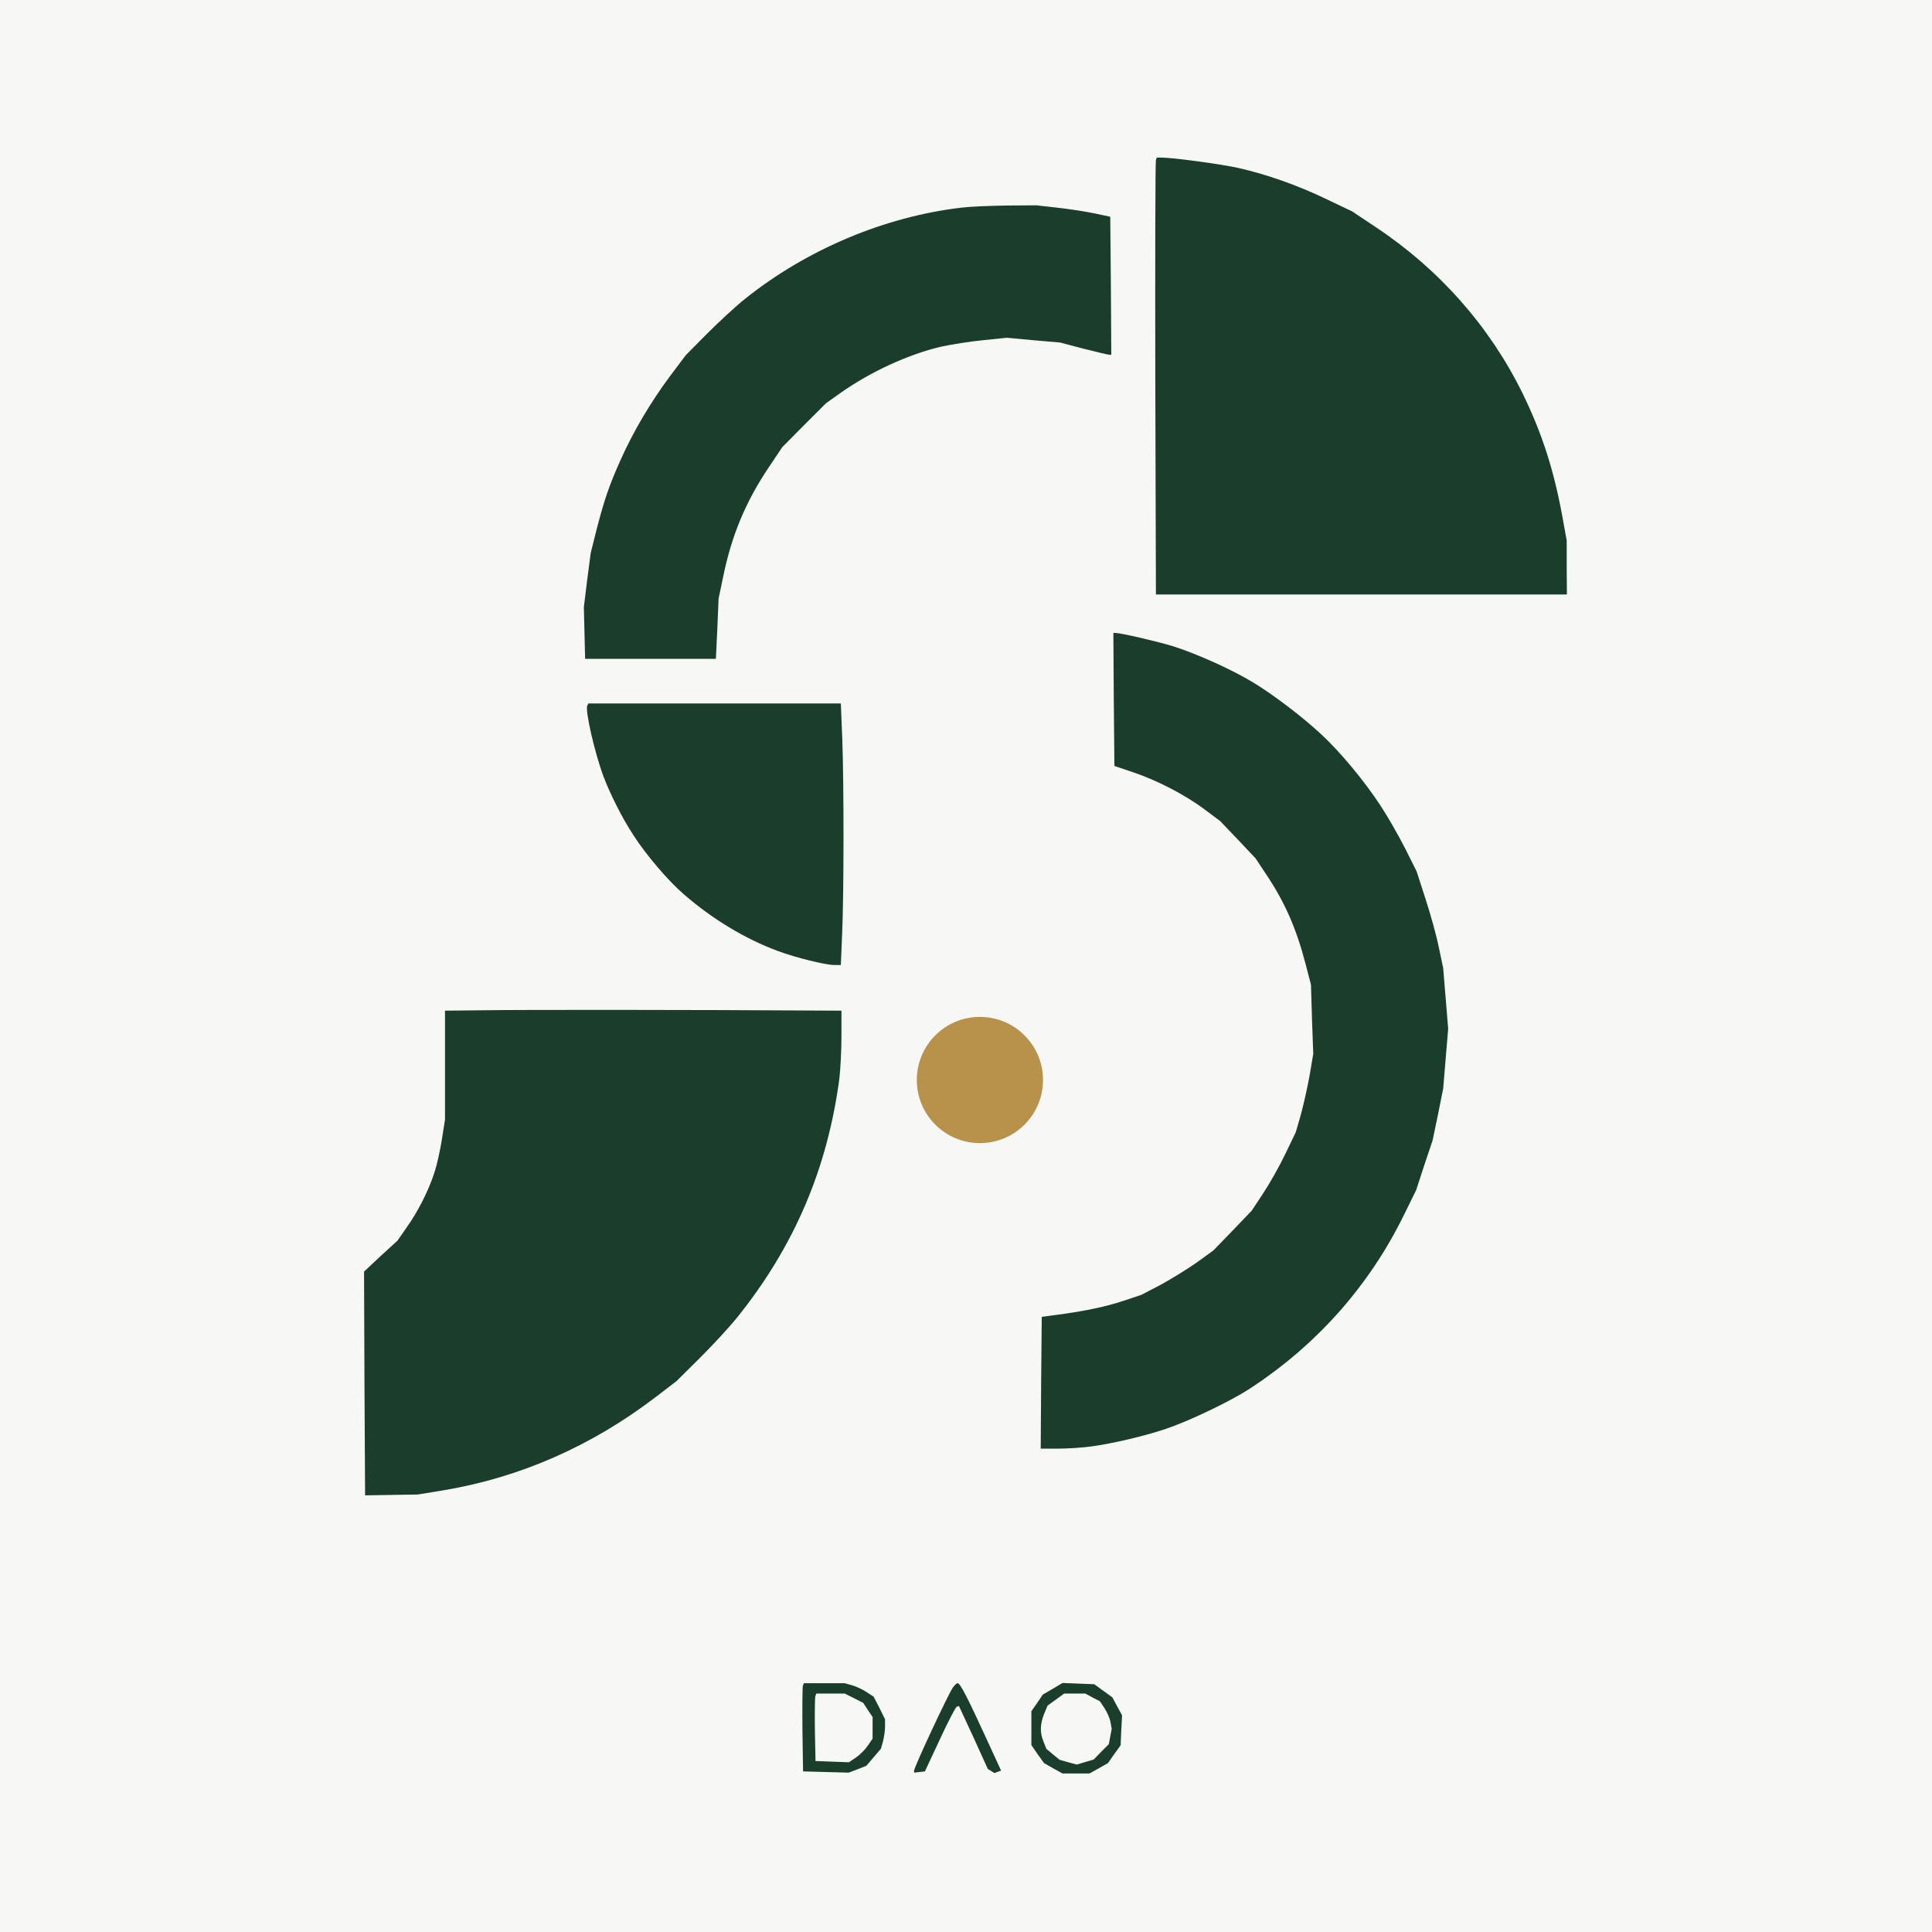
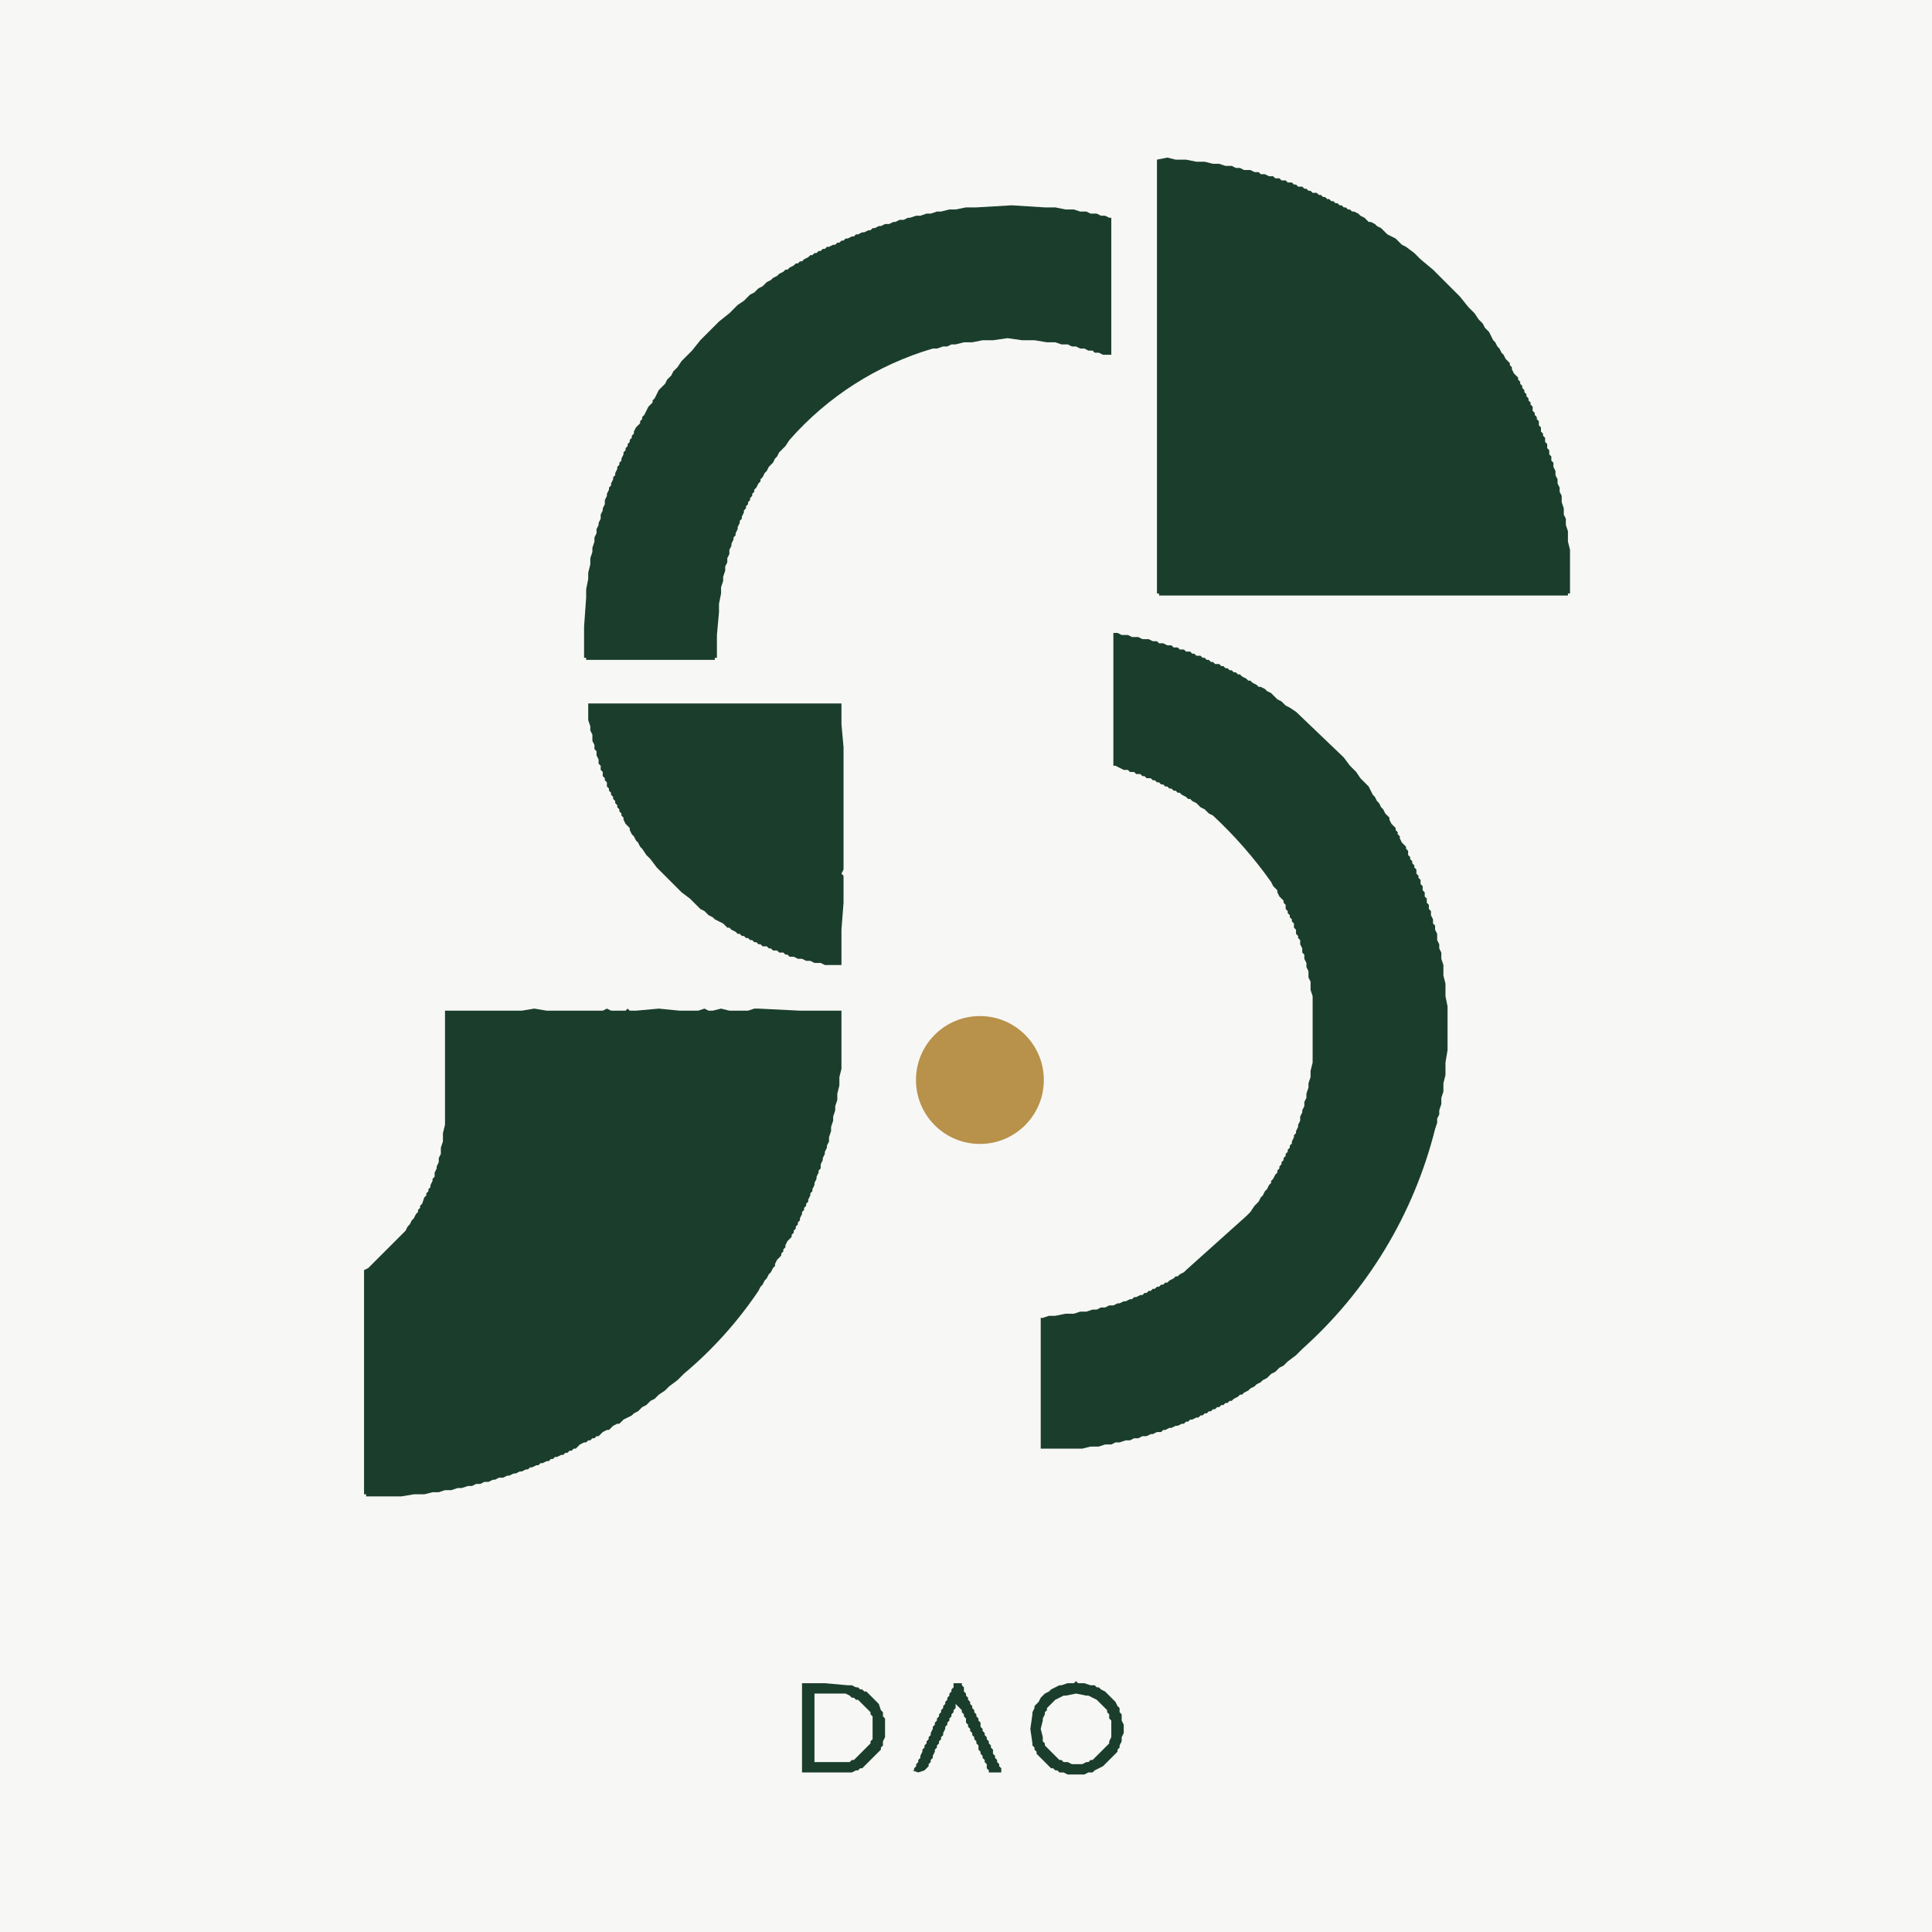
<svg xmlns="http://www.w3.org/2000/svg" width="1000" height="1000" viewBox="0 0 1000 1000">
-   <rect width="1000" height="1000" fill="#F7F7F5" />
-   <g transform="translate(76.7 -150.5) scale(1.074359)">
-     <g transform="translate(0 1168) scale(0.1 -0.1)">
-       <path fill="#1B3E2C" fill-rule="nonzero" d="M4855 9508 c-3 -7 -4 -481 -3 -1053 l3 -1040 990 0 990 0 -1 130 0 130 -18 100 c-42 235 -99 413 -195 610 -158 321 -400 596 -707 800 l-114 76 -124 59 c-139 67 -287 119 -424 150 -86 19 -316 50 -370 50 l-23 0 -4 -12z M3920 9279 c-371 -43 -748 -202 -1045 -440 -44 -35 -126 -111 -183 -168 l-102 -103 -73 -97 c-93 -124 -179 -269 -238 -401 -57 -126 -81 -196 -119 -343 l-28 -112 -17 -130 -16 -130 3 -125 3 -125 315 0 315 0 7 145 6 145 22 105 c40 197 108 361 218 525 l67 100 105 106 105 105 66 47 c148 105 331 189 489 226 47 10 137 25 201 31 l116 12 128 -12 128 -11 114 -30 c63 -16 119 -29 124 -29 l9 0 -2 332 -3 333 -80 17 c-44 9 -124 21 -178 27 l-98 11 -142 -1 c-78 -1 -176 -5 -217 -10z M4652 6910 l3 -321 89 -30 c116 -39 250 -108 345 -179 l76 -57 85 -89 85 -90 49 -74 c91 -135 147 -262 192 -435 l26 -100 5 -167 6 -166 -17 -101 c-10 -56 -29 -141 -42 -189 l-25 -87 -50 -104 c-27 -57 -75 -142 -106 -189 l-56 -85 -92 -96 -93 -96 -80 -58 c-44 -31 -122 -79 -173 -107 l-94 -49 -90 -30 c-84 -28 -190 -50 -330 -68 l-60 -8 -3 -317 -2 -318 84 0 c47 0 120 5 163 11 102 14 259 51 358 85 108 36 306 131 396 189 326 211 581 498 749 841 l59 120 39 120 40 119 26 125 25 125 12 144 12 144 -12 146 -12 146 -21 100 c-11 55 -40 160 -64 233 l-43 133 -55 110 c-31 61 -84 154 -119 207 -78 119 -195 260 -285 343 -96 89 -230 190 -328 250 -104 63 -269 137 -384 174 -74 23 -255 65 -281 65 l-9 0 2 -320z M2116 6881 c-13 -20 35 -229 78 -344 32 -84 89 -198 144 -282 59 -92 166 -218 240 -282 137 -120 299 -218 457 -276 83 -31 228 -67 271 -67 l31 0 6 143 c9 192 9 732 1 945 l-7 172 -608 0 -608 0 -5 -9z M1618 5412 l-188 -2 0 -263 0 -262 -15 -95 c-8 -52 -24 -124 -36 -160 -28 -87 -81 -191 -135 -266 l-43 -62 -81 -74 -80 -75 2 -539 3 -539 127 2 127 2 128 21 c366 62 708 212 1016 447 l102 78 116 115 c63 63 142 149 175 190 276 343 436 717 494 1153 5 43 10 134 10 203 l0 124 -202 1 c-415 3 -1339 4 -1520 1z M3154 2157 c-2 -7 -3 -102 -2 -212 l3 -200 110 -3 110 -3 42 16 43 17 35 41 35 41 10 35 c5 20 10 52 10 72 l0 35 -27 55 -28 54 -34 22 c-18 13 -50 27 -70 33 l-36 10 -98 0 -98 0 -5 -13z m246 -59 l45 -23 22 -34 23 -34 0 -52 0 -52 -23 -34 c-12 -18 -38 -44 -57 -57 l-34 -23 -81 3 -80 3 -3 150 c-1 82 0 155 2 162 l5 13 69 0 68 0 44 -22z M3876 2148 c-26 -40 -186 -383 -186 -399 l0 -10 26 3 26 3 72 154 c39 85 76 156 82 158 l10 3 70 -151 69 -152 16 -10 16 -10 16 6 16 6 -68 148 c-92 201 -129 273 -141 273 -5 0 -16 -10 -24 -22z M4358 2143 l-48 -28 -27 -40 -28 -40 0 -82 0 -81 30 -44 31 -43 44 -25 45 -25 65 0 65 0 45 25 44 25 30 43 31 43 3 72 4 72 -24 44 -23 43 -43 31 -44 32 -76 3 -77 3 -47 -28z m192 -42 l35 -18 22 -33 c12 -18 25 -47 29 -66 l6 -34 -7 -37 -7 -37 -37 -37 -36 -37 -41 -12 -40 -12 -41 11 -42 12 -32 26 -32 27 -13 33 c-18 43 -18 84 2 134 l17 41 40 29 40 29 51 0 51 0 35 -19z" />
-     </g>
-     <circle cx="400.7" cy="660.4" r="30.4" fill="#B8914A" />
+   <rect width="1000" height="1000" fill="#f7f7f5" />
+   <g transform="translate(76.7 -150.5)scale(1.07436)">
+     <path fill="#1b3e2c" d="M486 217v209h1v1h197v-1h1v-21l-1-4v-5l-1-3v-3l-1-2v-3l-1-3v-3l-1-2v-2l-1-2v-2l-1-2v-2l-1-2v-2l-1-1v-2l-1-1v-2l-1-1v-2l-1-1v-2l-1-1v-1l-1-1v-2l-1-1v-2l-1-1v-1l-1-1v-1l-1-1v-2l-1-1v-1l-1-1v-1l-1-1v-1l-1-1v-1l-1-1v-1l-1-1v-1l-1-1v-1l-1-1-1-1-1-2v-1l-1-1v-1l-1-1-1-1-1-2-1-1-1-2-1-1-1-2-1-1-1-2-1-2-2-2-1-2-2-2-2-3-3-3-4-5-5-5-3-3-5-5-6-5-3-3-4-3-2-1-2-2-1-1-2-1-2-1-2-2-1-1-2-1-1-1-2-1h-1l-1-1-1-1-2-1-1-1-2-1h-1l-1-1h-1l-1-1h-1l-1-1h-1l-1-1h-1l-1-1h-1l-1-1h-1l-1-1h-1l-1-1h-1l-1-1h-2l-1-1h-1l-1-1h-1l-1-1h-2l-1-1h-1l-1-1h-2l-1-1h-2l-1-1h-2l-1-1h-2l-2-1h-2l-1-1h-2l-2-1h-3l-2-1h-2l-2-1h-3l-3-1h-3l-4-1h-4l-5-1h-5l-4-1zm-87 23h-5l-5 1h-3l-4 1h-2l-3 1h-2l-3 1h-2l-3 1h-1l-2 1h-2l-2 1h-1l-2 1h-2l-2 1h-1l-2 1h-1l-1 1h-1l-2 1h-1l-2 1h-1l-1 1h-1l-2 1h-1l-1 1h-1l-1 1h-1l-1 1h-1l-2 1h-1l-1 1h-1l-1 1h-1l-1 1h-1l-1 1h-1l-1 1-2 1-1 1h-1l-1 1h-1l-1 1-2 1-1 1h-1l-1 1-2 1-1 1-2 1-1 1-2 1-2 2-2 1-2 2-2 1-3 3-3 2-4 4-5 4-9 9-4 5-5 5-2 3-2 2-1 2-2 2-1 2-2 2-1 1-1 2-1 2-1 1v1l-1 1-1 1-1 2-1 2-1 1v1l-1 1v1l-1 1-1 1-1 2v1l-1 1v1l-1 1v1l-1 1v1l-1 1v1l-1 1v1l-1 2v1l-1 1v1l-1 1v1l-1 2v1l-1 1v1l-1 2v1l-1 1v1l-1 2v1l-1 2v2l-1 2v1l-1 2v2l-1 2v1l-1 2v2l-1 2v2l-1 3v2l-1 3v3l-1 4v3l-1 5v4l-1 14v15h1v1h62v-1h1v-11l1-11v-4l1-5v-3l1-3v-2l1-3v-2l1-2v-2l1-2v-2l1-2v-1l1-2v-1l1-1v-1l1-2v-1l1-2v-1l1-1v-1l1-2v-1l1-1v-1l1-1v-1l1-1v-1l1-1v-1l1-1v-1l1-1 1-2 1-1v-1l1-1 1-2 1-1 1-2 2-2 1-2 1-1 1-2 3-3 2-3a147 147 0 0 1 69-44h2l3-1h2l2-1h2l4-1h4l5-1h5l7-1 7 1h6l6 1h4l3 1h3l2 1h2l2 1h2l2 1h2l1 1h2l2 1h4v-66h-1l-2-1h-2l-2-1h-3l-2-1h-3l-3-1h-4l-5-1h-5l-16-1zm66 205v64h1l2 1 2 1h2l1 1h2l1 1h2l1 1h1l1 1h2l1 1h1l1 1h1l1 1h1l1 1h1l1 1h1l1 1h1l1 1h1l1 1 2 1 1 1h1l1 1 2 1 2 2 2 1 2 2 2 1a208 208 0 0 1 28 32l1 2 1 1 1 1v1l1 2 1 1 1 1v1l1 1v2l1 1v1l1 1v1l1 1v1l1 1v2l1 1v2l1 1v1l1 1v2l1 2v2l1 1v2l1 2v2l1 2v3l1 2v4l1 3v32l-1 4v3l-1 3v2l-1 3v2l-1 2v2l-1 2v1l-1 2v2l-1 2v1l-1 2v1l-1 1v1l-1 2v1l-1 1v1l-1 1v1l-1 1v1l-1 1v1l-1 1v1l-1 1v1l-1 1v1l-1 1-1 2-1 1v1l-1 1-1 2-1 1-1 2-1 1-1 2-2 2-2 3-2 2-29 26-1 1-2 1-1 1h-1l-1 1-2 1-1 1h-1l-1 1h-1l-1 1h-1l-1 1h-1l-1 1h-1l-1 1h-1l-1 1h-1l-2 1h-1l-1 1h-1l-2 1h-1l-2 1h-1l-2 1h-2l-2 1h-2l-2 1h-2l-3 1h-3l-3 1h-4l-5 1h-3l-3 1h-1v63h20l4-1h4l3-1h3l2-1h2l3-1h2l2-1h2l2-1h2l2-1h1l2-1h2l1-1h1l2-1h1l2-1h1l2-1h1l1-1h1l1-1h1l2-1h1l1-1h1l1-1h1l1-1h1l1-1h1l1-1h1l1-1h1l1-1h1l1-1h1l1-1 2-1 1-1h1l1-1 2-1 1-1 2-1 1-1 2-1 1-1 2-1 2-2 2-1 2-2 2-1 2-2 4-3 3-3a211 211 0 0 0 64-106l1-3v-2l1-2v-2l1-3v-3l1-3v-4l1-4v-6l1-6v-21l-1-5v-6l-1-4v-5l-1-3v-3l-1-2v-2l-1-2v-3l-1-2v-2l-1-1v-2l-1-2v-2l-1-1v-2l-1-1v-2l-1-1v-2l-1-1v-2l-1-1v-2l-1-1v-1l-1-1v-2l-1-1v-1l-1-1v-1l-1-1v-1l-1-1v-2l-1-1v-1l-1-1-1-1-1-2v-1l-1-1v-1l-1-1v-1l-1-1-1-1-1-2v-1l-1-1-1-1-1-2-1-1-1-2-1-1-1-2-1-1-1-2-1-2-2-2-2-2-2-3-3-3-3-4-23-22-3-2-2-1-2-2-2-1-2-2-1-1-2-1-1-1-2-1h-1l-1-1-2-1-1-1h-1l-1-1-2-1-1-1h-1l-1-1h-1l-1-1h-1l-1-1h-1l-1-1h-1l-1-1h-2l-1-1h-1l-1-1h-1l-1-1h-1l-1-1h-2l-1-1h-1l-1-1h-2l-1-1h-2l-1-1h-2l-1-1h-2l-2-1h-2l-1-1h-2l-2-1h-3l-2-1h-3l-2-1h-3l-2-1zm-253 35v7l1 3v2l1 2v3l1 2v2l1 1v2l1 2v2l1 1v2l1 1v2l1 1v1l1 1v2l1 1v1l1 1v1l1 1v1l1 1v1l1 1v1l1 1v1l1 1v1l1 1v1l1 2 1 1 1 1v1l1 2 1 1 1 2 1 1 1 2 1 1 2 3 2 2 3 4 3 3 9 9 4 3 3 3 2 2 2 1 2 2 2 1 1 1 2 1 2 1 1 1 1 1h1l1 1 2 1 1 1h1l1 1h1l1 1h1l1 1h1l1 1h1l1 1h1l1 1h2l1 1h1l1 1h2l1 1h2l1 1h1l1 1h2l2 1h2l2 1h2l2 1h3l2 1h8v-17l1-13v-13l-1-1 1-2v-59l-1-11v-10H212zm-32 147h-37v55l-1 4v4l-1 3v3l-1 2v2l-1 2v1l-1 2v2l-1 1v1l-1 2v1l-1 1v1l-1 1v1l-1 1-1 3-1 1v1l-1 1v1l-1 1-1 2-1 1-1 2-1 1-1 2-2 2-16 16-2 1v108h1v1h17l6-1h5l4-1h3l3-1h3l3-1h2l3-1h2l2-1h2l2-1h2l2-1h1l2-1h2l2-1h1l2-1h1l2-1h1l2-1h1l1-1h1l2-1h1l1-1h1l2-1h1l1-1h1l1-1h1l2-1h1l1-1h1l1-1h1l1-1h1l1-1 1-1 2-1h1l1-1h1l1-1h1l1-1h1l1-1 1-1 2-1h1l1-1 1-1 2-1h1l1-1 1-1 2-1 2-1 1-1 2-1 2-2 2-1 2-2 2-1 2-2 3-2 2-2 4-3 3-3a192 192 0 0 0 36-40l1-2 1-1 1-2 1-1 1-2 1-1 1-2 1-1v-1l1-2 1-1 1-1v-1l1-1v-1l1-1v-1l1-2 1-1 1-1v-1l1-1v-1l1-1v-1l1-1v-1l1-1v-1l1-2v-1l1-1v-1l1-1v-1l1-1v-1l1-2v-1l1-1v-1l1-2v-1l1-2v-1l1-2v-1l1-1v-2l1-2v-1l1-2v-1l1-2v-1l1-2v-2l1-3v-2l1-3v-2l1-3v-2l1-3v-3l1-4v-4l1-4v-28h-20l-20-1h-2l-3 1h-9l-4-1-4 1h-2l-2-1-3 1h-9l-10-1-11 1h-3l-1-1-1 1h-7l-2-1-2 1h-27l-6-1zm266 324h-3l-3 1h-1l-2 1-2 1-1 1-2 1-2 2-1 2-2 2v1l-1 2v1l-1 7 1 7v1l1 1v1l1 1v1l6 6 1 1h1l1 1h1l1 1h2l2 1h8l2-1h2l1-1 2-1 2-1 6-6 1-1v-1l1-1v-1l1-2v-2l1-2v-4l-1-2v-3l-1-1v-2l-1-1-1-2-1-1-4-4-2-1-1-1h-1l-1-1h-2l-3-1h-3l-1-1zm6 6h1l2 1 2 1 4 4 1 1v1l1 1v2l1 1v8l-1 2v1l-1 1-6 6-1 1h-1l-1 1h-1l-2 1h-5l-2-1h-2l-1-1h-1l-1-1-6-6v-1l-1-1v-2l-1-4 1-4v-1l1-2v-1l1-1v-1l4-4 2-1 2-1h1l5-1zm-137-6v43h24l2-1h1l1-1h1l1-1 7-7 1-1v-1l1-1v-2l1-2v-9l-1-1v-2l-1-1-1-3-1-1-5-5h-1l-1-1h-1l-1-1h-1l-2-1h-2l-11-1zm21 5 2 1 1 1h1l1 1h1l5 5 1 1v1l1 1v11l-1 1v1l-1 1-6 6-1 1h-1l-1 1h-17v-33h7zm52-5v2l-1 1v1l-1 1v1l-1 1v1l-1 1v1l-1 1v1l-1 1v1l-1 1v1l-1 1v1l-1 1v1l-1 1v1l-1 2v1l-1 1v1l-1 1v1l-1 1v1l-1 1v1l-1 2v1l-1 1v1l-1 1v1l-1 1v1h-1l3 1 3-1 1-1 1-1v-1l1-1v-1l1-1v-1l1-2v-1l1-1v-1l1-1v-1l1-1v-1l1-1v-1l1-2v-1l1-1v-1l1-1v-1l1-1v-1l1-1v-1l1-1v-2l2 2 1 1v1l1 1v1l1 1v2l1 1v1l1 1v1l1 1v1l1 1v1l1 1v1l1 1v2l1 1v1l1 1v1l1 1v1l1 1v2l1 1v1h6v-2l-1-1v-1l-1-1v-1l-1-1v-1l-1-1v-2l-1-1v-1l-1-1v-1l-1-1v-1l-1-1v-1l-1-1v-1l-1-1v-2l-1-1v-1l-1-1v-1l-1-1v-1l-1-1v-1l-1-1v-1l-1-1v-1l-1-1v-1l-1-1v-2l-1-1v-1z" />
+     <circle cx="400.7" cy="660.4" r="30.8" fill="#b8914a" />
  </g>
</svg>
